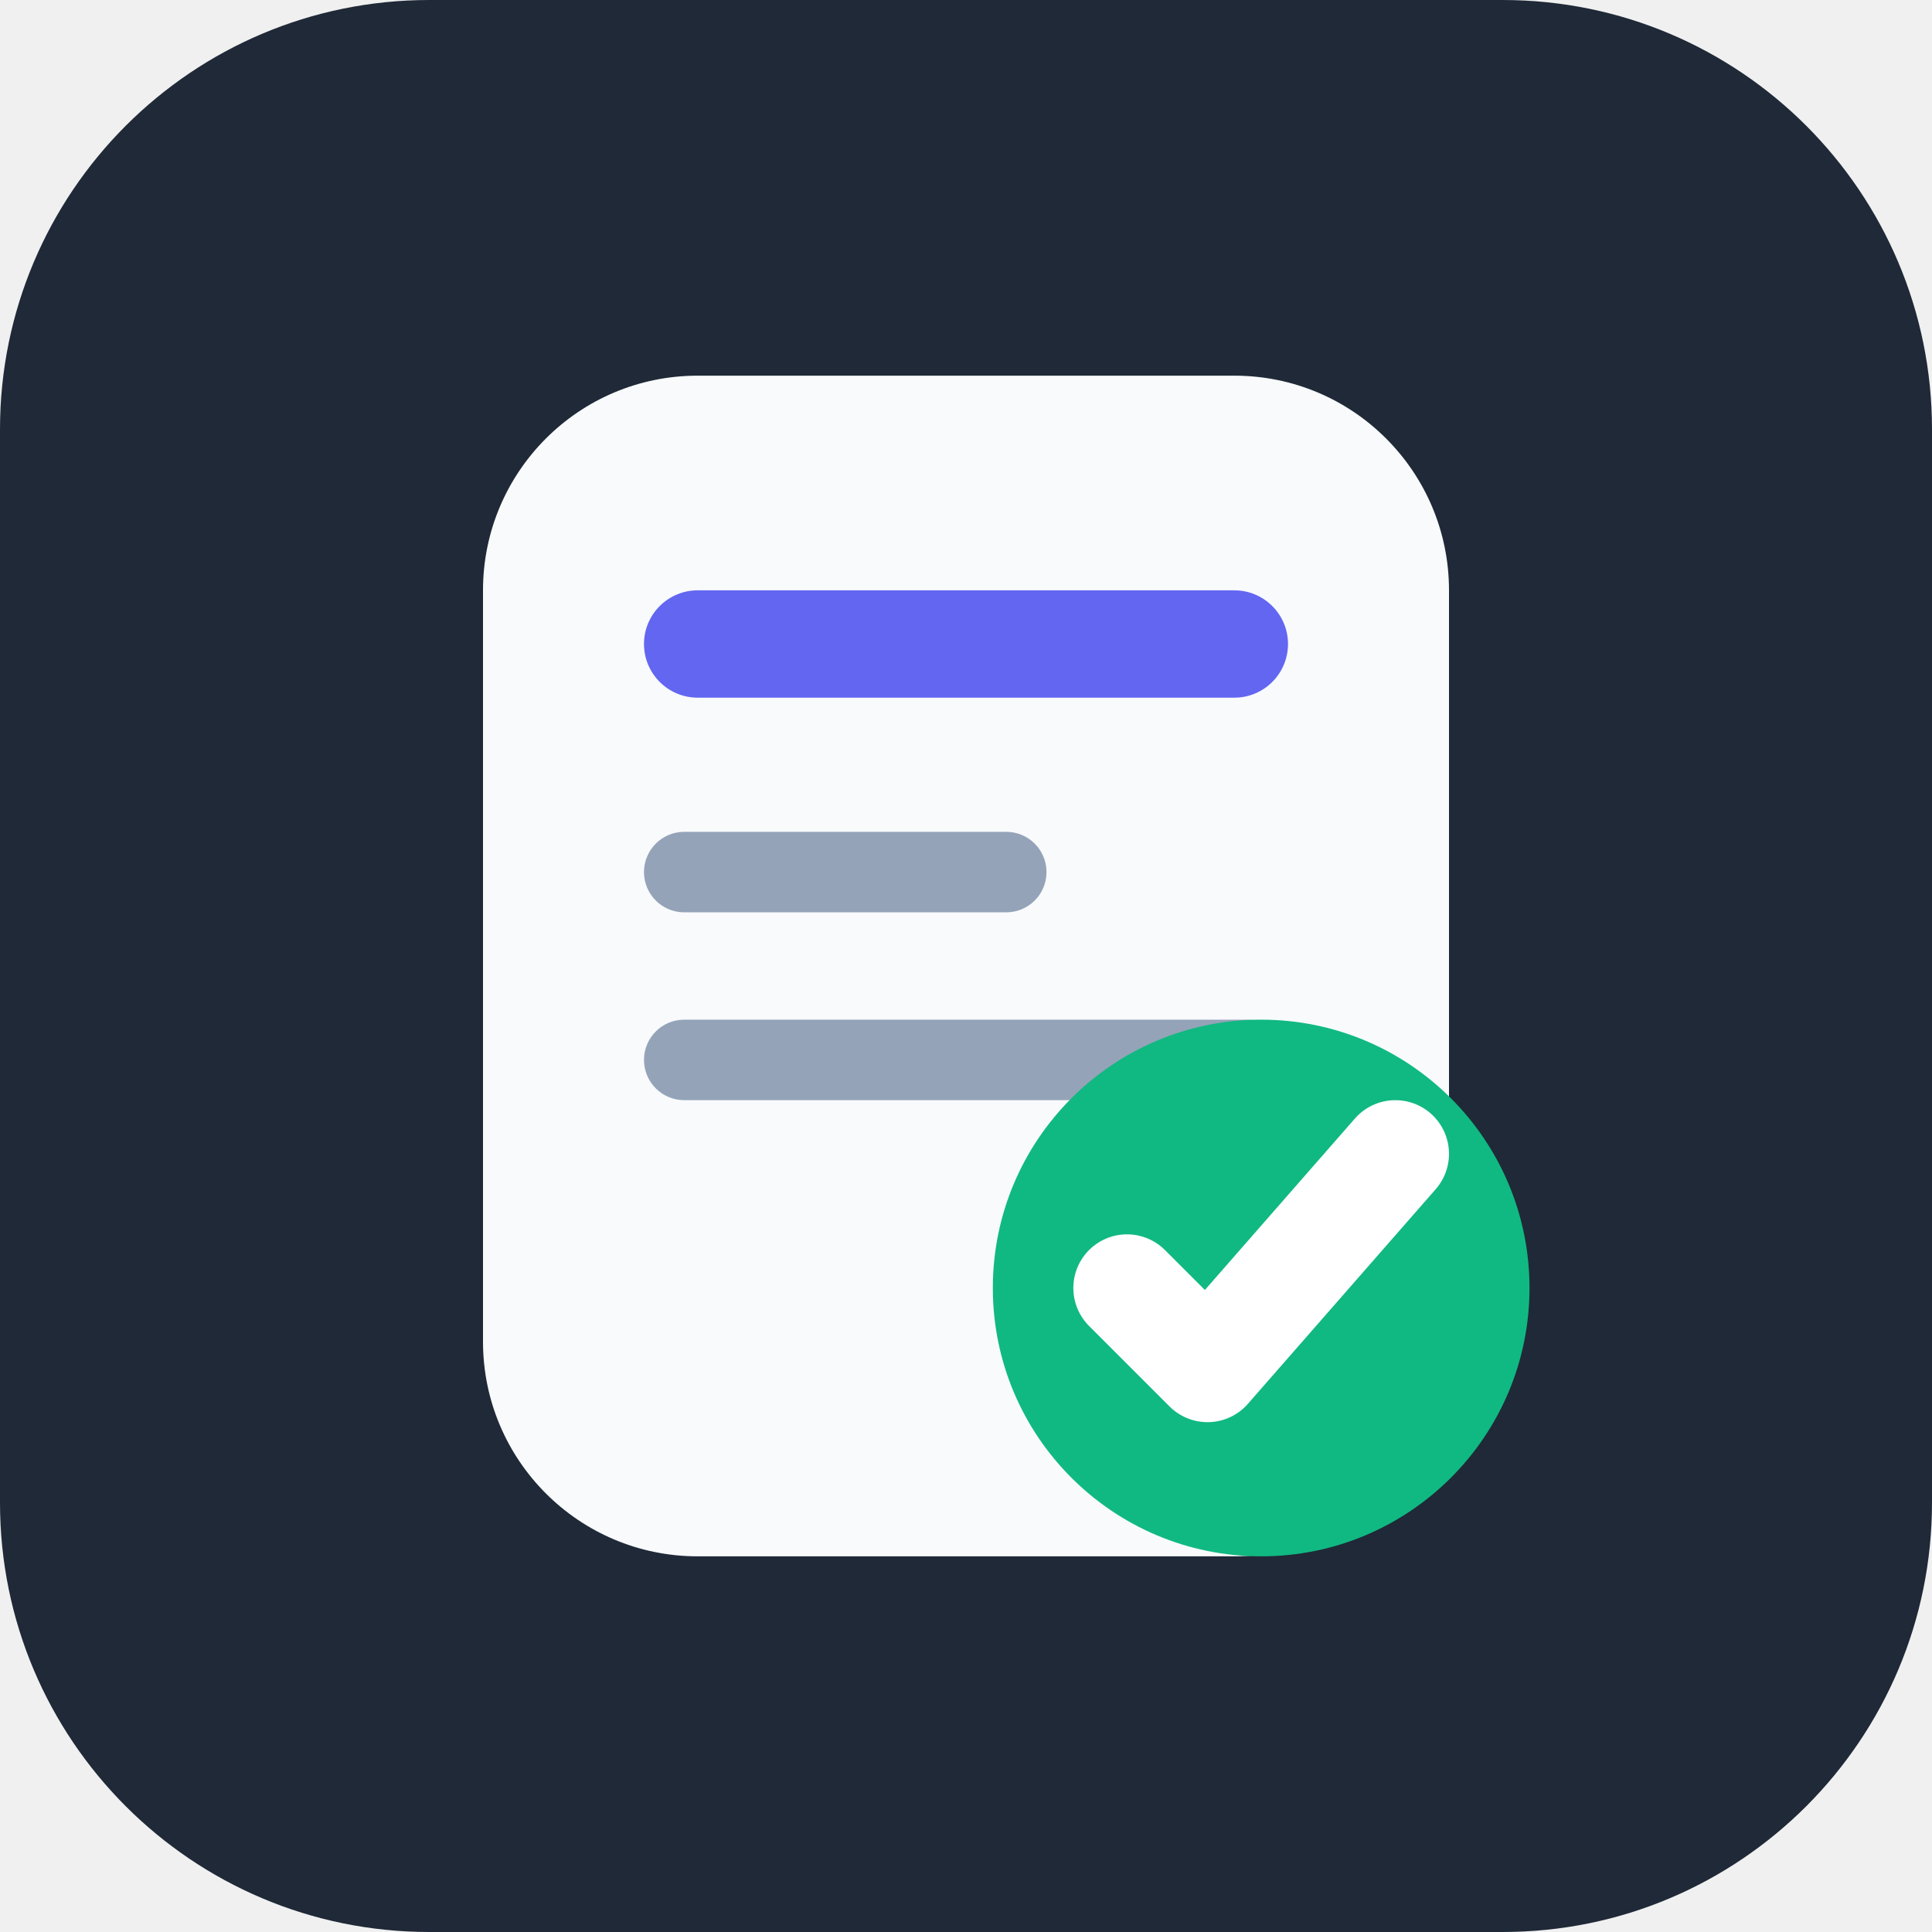
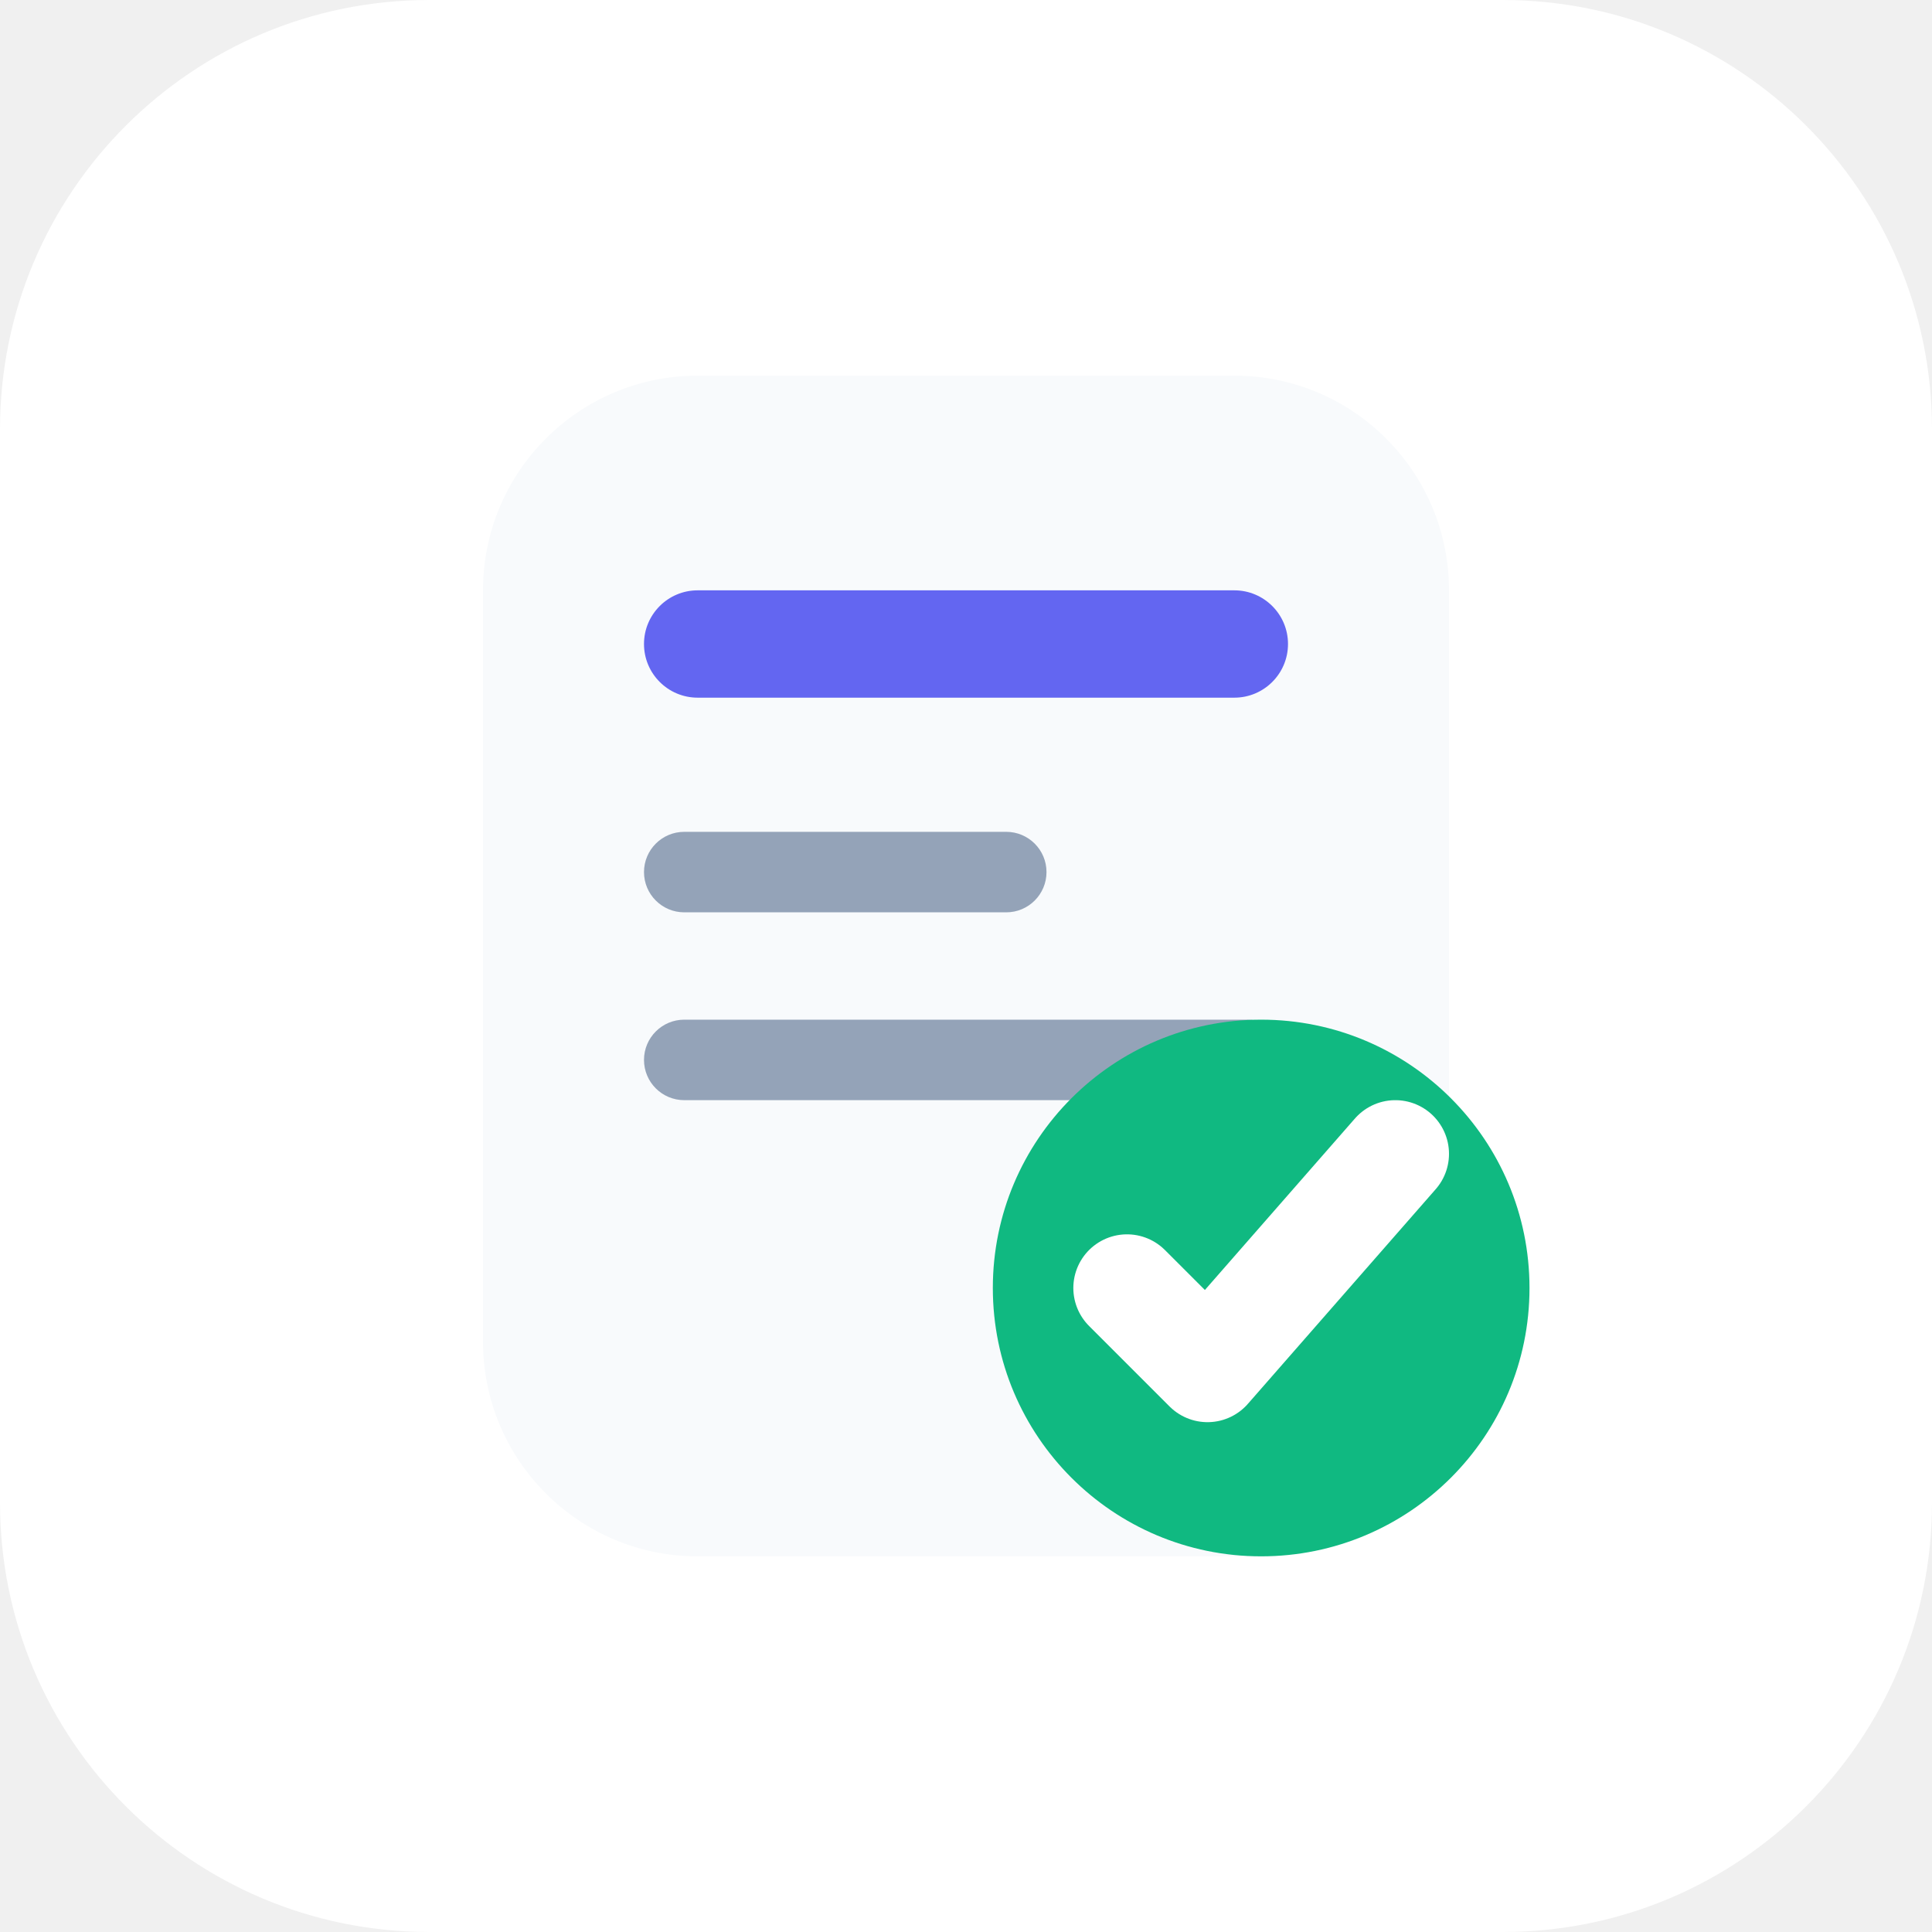
<svg xmlns="http://www.w3.org/2000/svg" width="72" height="72" viewBox="0 0 72 72">
-   <rect width="72" height="72" rx="16" fill="#1f2937" />
+   <rect width="72" height="72" rx="16" fill="#ffffff" />
  <rect x="18" y="14" width="36" height="44" rx="8" fill="#f8fafc" />
  <rect x="24" y="22" width="24" height="4" rx="2" fill="#6366f1" />
  <rect x="24" y="31" width="15" height="3" rx="1.5" fill="#94a3b8" />
  <rect x="24" y="38" width="24" height="3" rx="1.5" fill="#94a3b8" />
  <circle cx="47" cy="48" r="10" fill="#10b981" />
  <path d="M42 48l3 3 7-8" fill="none" stroke="#fff" stroke-width="4" stroke-linecap="round" stroke-linejoin="round" />
</svg>
